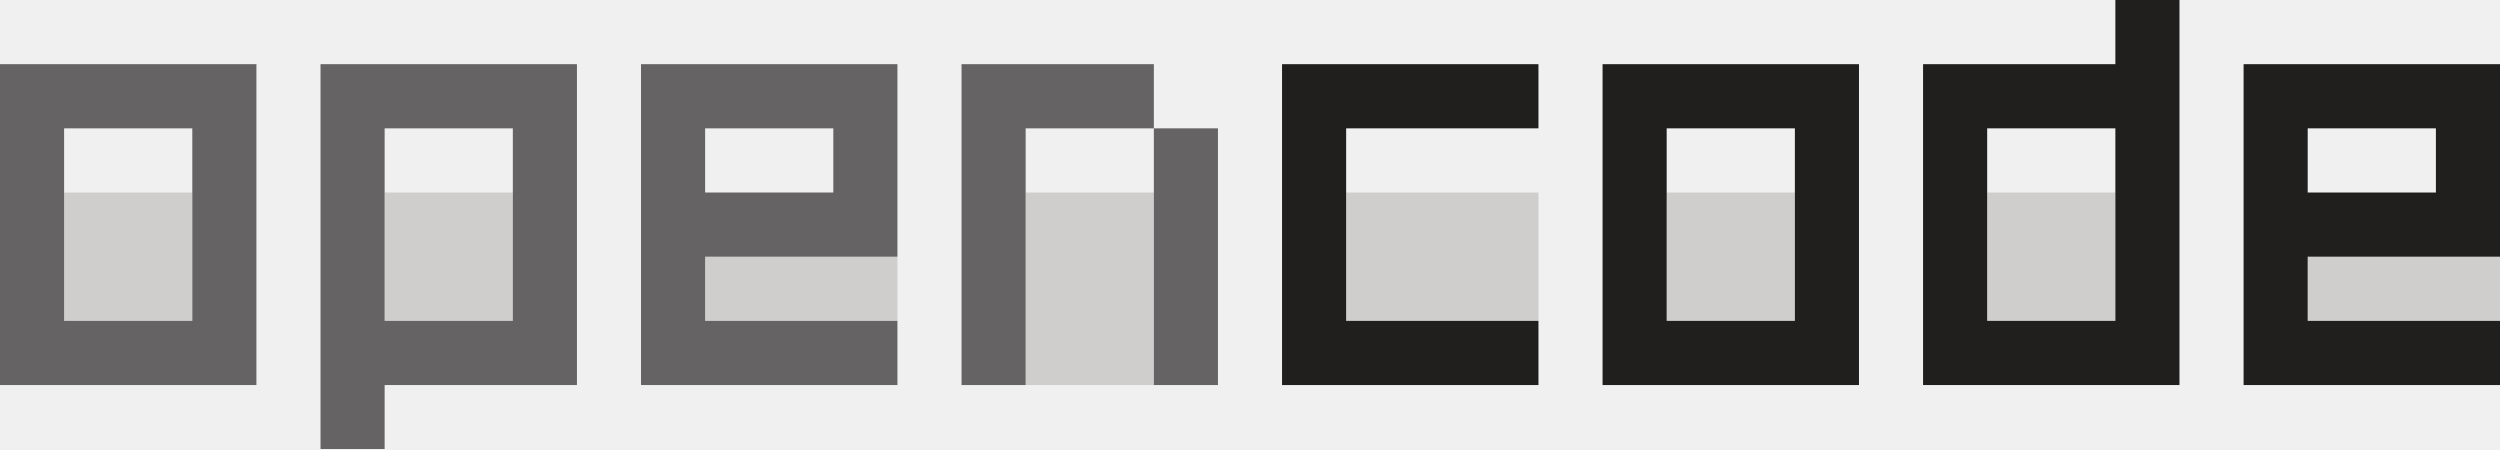
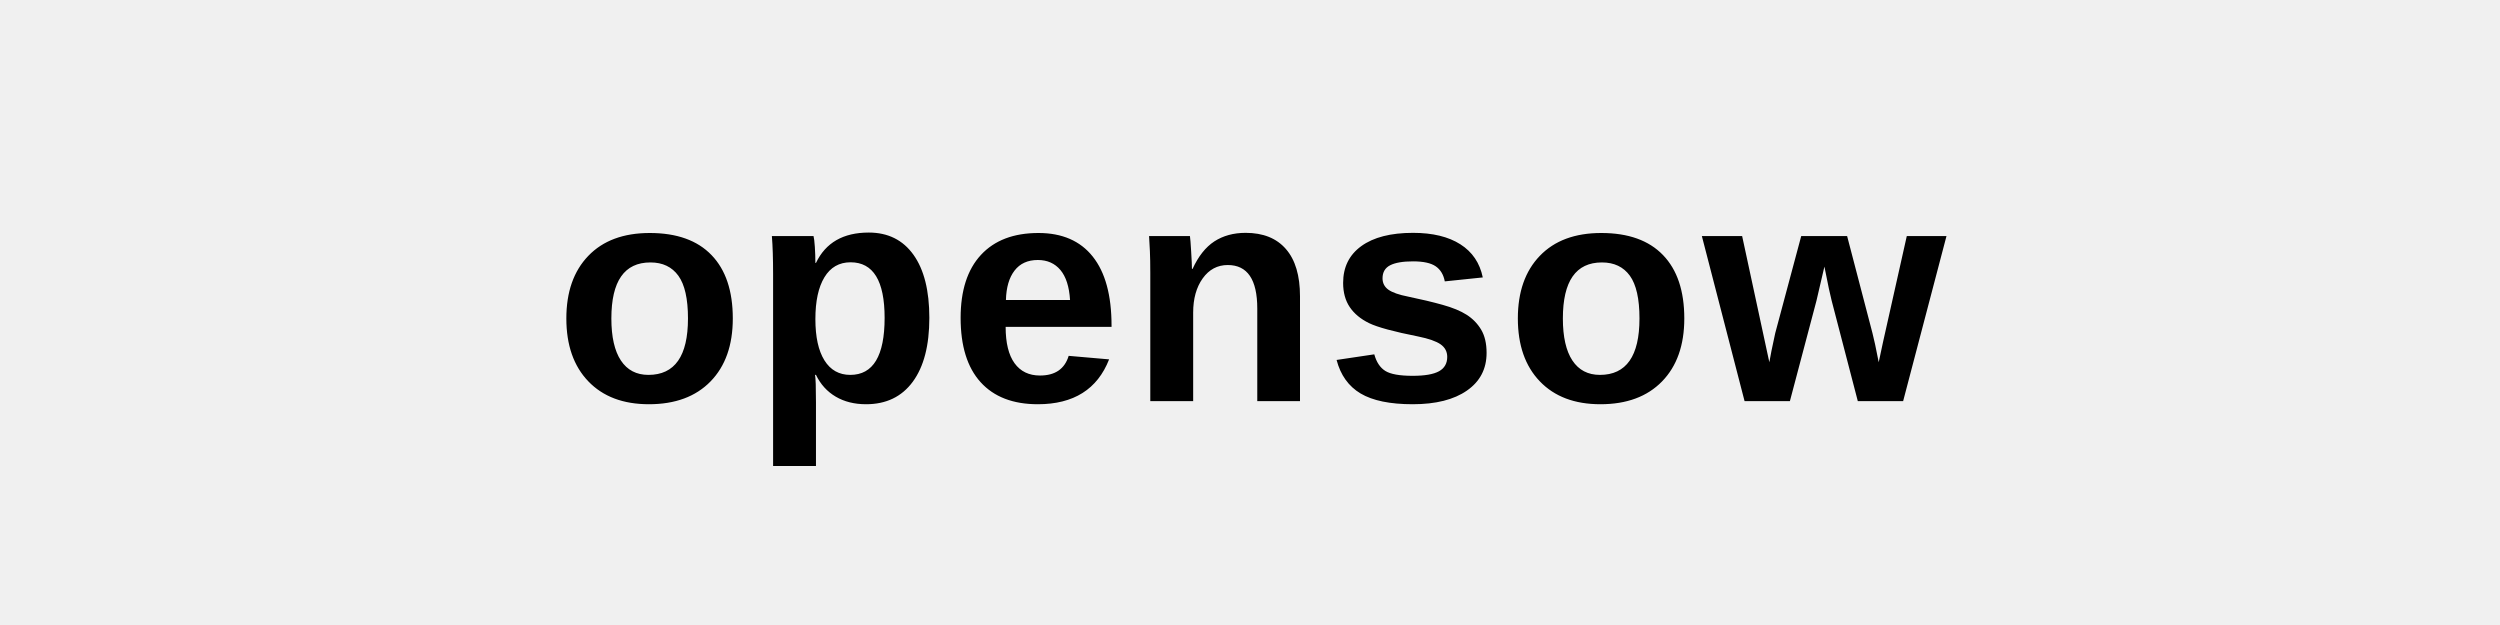
- <svg xmlns="http://www.w3.org/2000/svg" width="640" height="115" viewBox="0 0 640 115" fill="none">
-   <g clip-path="url(#clip0_1401_86330)">
-     <mask id="mask0_1401_86330" style="mask-type:luminance" maskUnits="userSpaceOnUse" x="0" y="0" width="640" height="115">
-       <path d="M640 0H0V115H640V0Z" fill="white" />
-     </mask>
-     <g mask="url(#mask0_1401_86330)">
-       <path d="M49.235 82.143H16.414V49.286H49.235V82.143Z" fill="#CFCECD" />
-       <path d="M49.231 32.857H16.41V82.143H49.231V32.857ZM65.641 98.572H0V16.429H65.641V98.572Z" fill="#656363" />
-       <path d="M131.281 82.143H98.461V49.286H131.281V82.143Z" fill="#CFCECD" />
-       <path d="M98.465 82.143H131.285V32.857H98.465V82.143ZM147.696 98.572H98.465V115H82.055V16.429H147.696V98.572Z" fill="#656363" />
-       <path d="M229.746 65.714V82.142H180.516V65.714H229.746Z" fill="#CFCECD" />
-       <path d="M229.743 65.714H180.512V82.143H229.743V98.572H164.102V16.429H229.743V65.714ZM180.512 49.286H213.332V32.857H180.512V49.286Z" fill="#656363" />
-       <path d="M295.383 98.572H262.562V49.286H295.383V98.572Z" fill="#CFCECD" />
-       <path d="M295.387 32.857H262.567V98.572H246.156V16.429H295.387V32.857ZM311.797 98.572H295.387V32.857H311.797V98.572Z" fill="#656363" />
-       <path d="M393.848 82.143H344.617V49.286H393.848V82.143Z" fill="#CFCECD" />
-       <path d="M393.844 32.857H344.613V82.143H393.844V98.572H328.203V16.429H393.844V32.857Z" fill="#211E1E" />
-       <path d="M459.485 82.143H426.664V49.286H459.485V82.143Z" fill="#CFCECD" />
-       <path d="M459.489 32.857H426.668V82.143H459.489V32.857ZM475.899 98.572H410.258V16.429H475.899V98.572Z" fill="#211E1E" />
-       <path d="M541.539 82.143H508.719V49.286H541.539V82.143Z" fill="#CFCECD" />
-       <path d="M541.535 32.857H508.715V82.143H541.535V32.857ZM557.946 98.571H492.305V16.429H541.535V0H557.946V98.571Z" fill="#211E1E" />
-       <path d="M639.996 65.714V82.142H590.766V65.714H639.996Z" fill="#CFCECD" />
-       <path d="M590.77 32.857V49.286H623.59V32.857H590.77ZM640 65.714H590.77V82.143H640V98.572H574.359V16.429H640V65.714Z" fill="#211E1E" />
-     </g>
-   </g>
-   <defs>
-     <clipPath id="clip0_1401_86330">
-       <rect width="640" height="115" fill="white" />
-     </clipPath>
-   </defs>
+ <svg xmlns="http://www.w3.org/2000/svg" width="800" height="200" viewBox="0 0 800 200">
+   <rect width="100%" height="100%" fill="transparent" />
+   <text x="50%" y="50%" font-family="Arial, sans-serif" font-size="100" font-weight="bold" fill="#000000" text-anchor="middle" dominant-baseline="middle" letter-spacing="2">opensow</text>
</svg>
